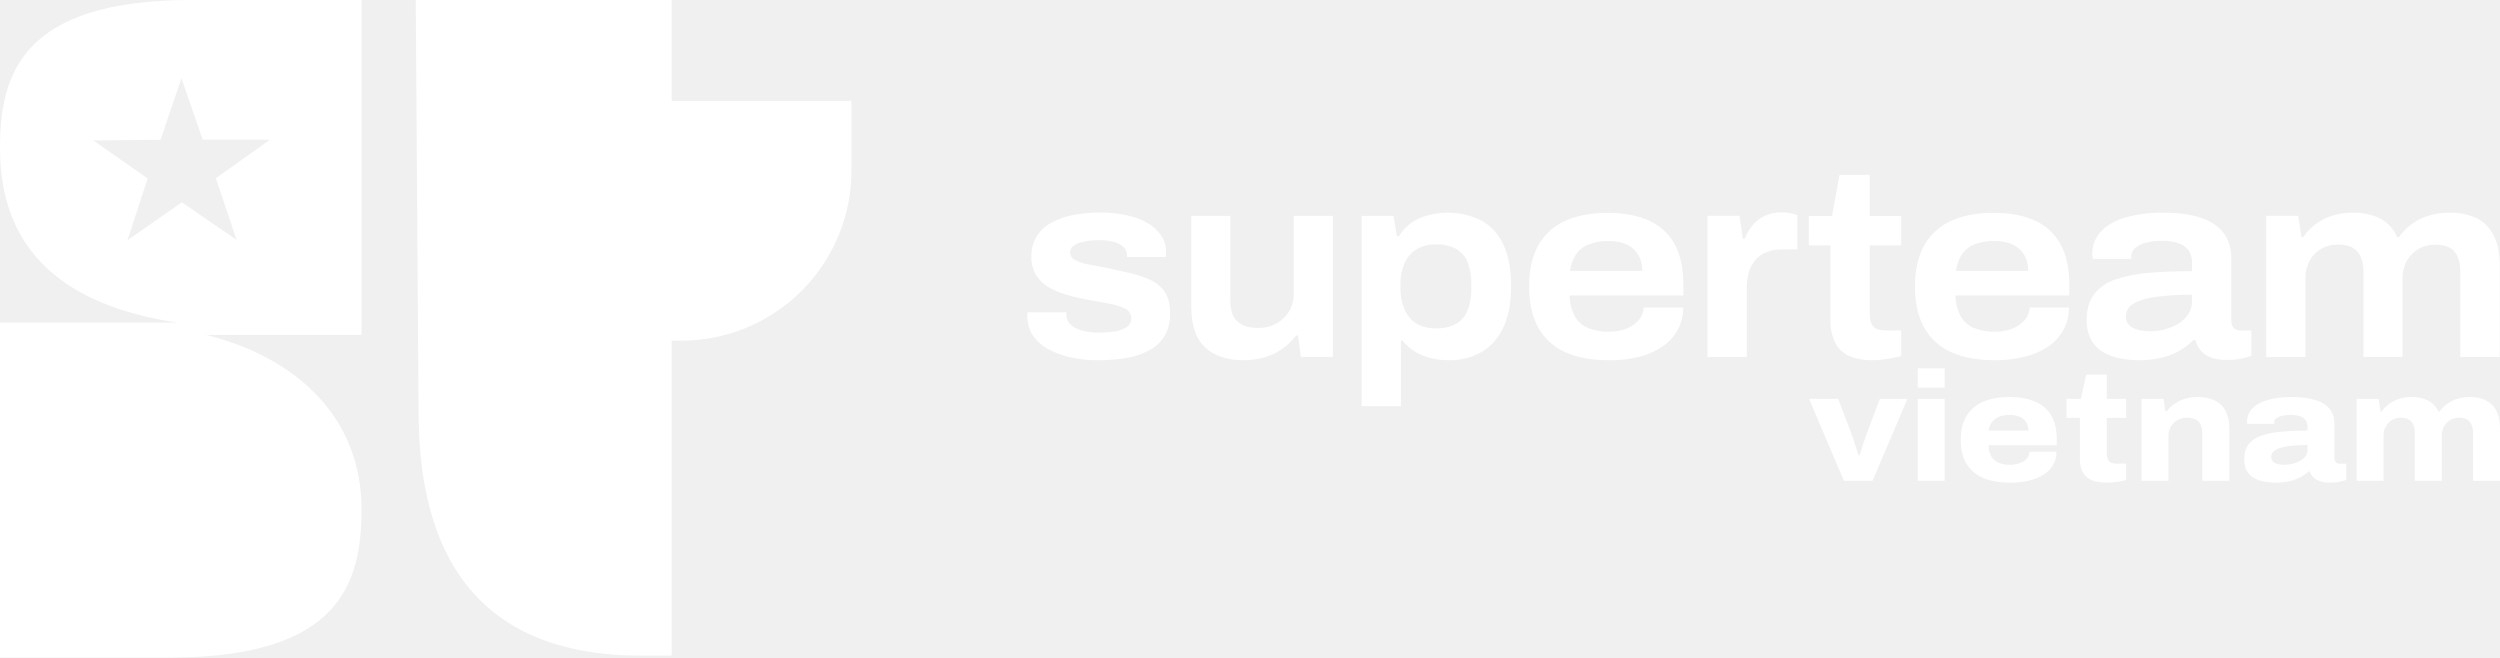
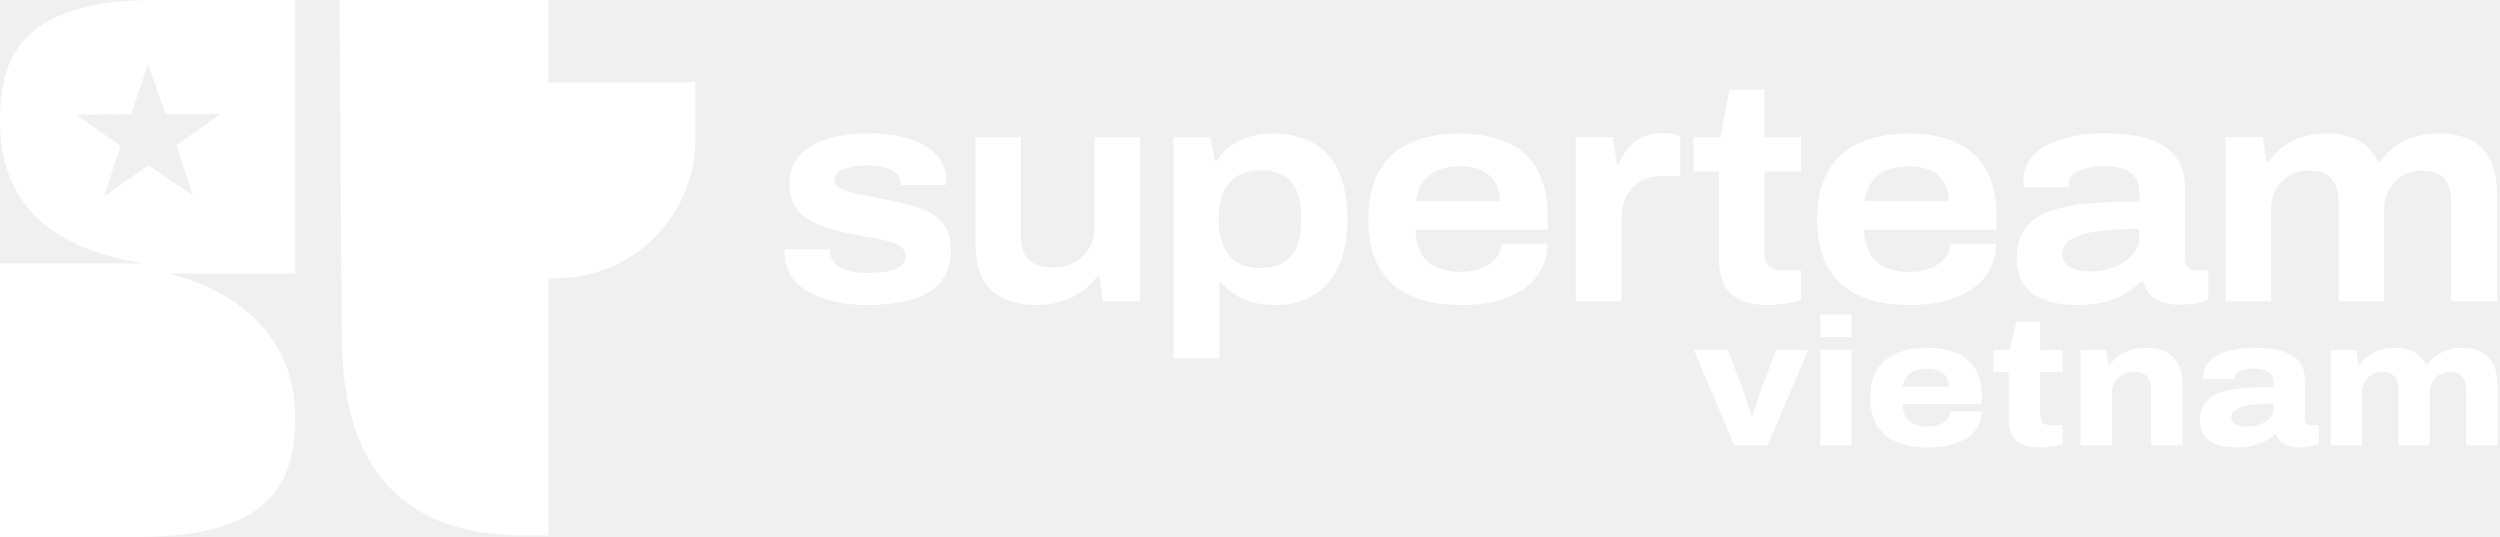
- <svg xmlns="http://www.w3.org/2000/svg" width="365" height="96" viewBox="0 0 365 96" fill="none">
+ <svg xmlns="http://www.w3.org/2000/svg" width="447" height="96" viewBox="0 0 447 96" fill="none">
  <path fill-rule="evenodd" clip-rule="evenodd" d="M124.318 14.725H98.063V49.734H99.451C102.718 49.738 105.952 49.098 108.971 47.85C111.989 46.601 114.732 44.77 117.042 42.46C119.351 40.15 121.183 37.407 122.431 34.389C123.68 31.37 124.321 28.134 124.318 24.867V14.725ZM98.061 0H60.699L61.11 60.018C61.11 76.828 66.53 95.721 93.615 95.721H98.061V14.725V0ZM25.834 47.097C12.222 45.012 0 38.761 0 21.672C0 11.115 2.918 0 27.919 0H52.781V48.903H30.14C43.892 52.377 52.781 61.407 52.781 74.328C52.781 84.885 49.863 96 24.862 96H0V47.097H25.834ZM34.535 35.014L34.55 35.025L34.541 35.033L34.535 35.014ZM26.554 29.54L34.535 35.014L31.516 26.021L39.414 20.397L29.588 20.389L26.491 11.418L23.439 20.414L13.614 20.496L21.556 26.062L18.611 35.074L26.554 29.54Z" fill="white" />
-   <path d="M160.373 52.593C158.989 52.604 157.609 52.46 156.258 52.164C155.106 51.916 153.997 51.501 152.965 50.93C152.084 50.451 151.331 49.766 150.77 48.933C150.244 48.113 149.973 47.154 149.991 46.179V45.865C149.99 45.772 150.003 45.679 150.03 45.59H155.692V45.942C155.696 46.232 155.76 46.518 155.881 46.782C156.002 47.045 156.177 47.28 156.395 47.471C156.901 47.894 157.505 48.184 158.151 48.313C158.906 48.486 159.678 48.571 160.452 48.567C161.187 48.568 161.92 48.515 162.647 48.41C163.284 48.334 163.896 48.119 164.442 47.782C164.662 47.656 164.844 47.474 164.971 47.253C165.098 47.033 165.164 46.783 165.163 46.529C165.175 46.23 165.101 45.934 164.948 45.676C164.796 45.419 164.572 45.212 164.304 45.08C163.561 44.711 162.765 44.46 161.945 44.337C160.944 44.153 159.82 43.944 158.57 43.709C157.565 43.532 156.57 43.294 155.594 42.995C154.699 42.737 153.841 42.367 153.039 41.894C152.308 41.46 151.693 40.855 151.245 40.131C150.778 39.317 150.548 38.387 150.581 37.449C150.553 36.432 150.81 35.428 151.322 34.551C151.843 33.716 152.569 33.029 153.429 32.554C154.433 32 155.52 31.61 156.647 31.401C157.965 31.145 159.305 31.02 160.647 31.029C161.905 31.022 163.16 31.146 164.392 31.401C165.456 31.611 166.482 31.983 167.435 32.502C168.242 32.94 168.94 33.556 169.476 34.303C169.982 35.029 170.248 35.896 170.236 36.782V37.212C170.239 37.318 170.226 37.423 170.198 37.526H164.538V37.25C164.545 37.021 164.501 36.794 164.41 36.584C164.319 36.374 164.183 36.187 164.011 36.036C163.594 35.689 163.104 35.441 162.579 35.311C161.897 35.133 161.195 35.047 160.491 35.058C160.101 35.058 159.668 35.086 159.166 35.135C158.684 35.185 158.207 35.277 157.742 35.41C157.341 35.513 156.967 35.701 156.644 35.961C156.512 36.07 156.407 36.208 156.336 36.364C156.265 36.52 156.231 36.69 156.236 36.862C156.242 37.097 156.316 37.325 156.447 37.52C156.578 37.716 156.762 37.869 156.976 37.964C157.597 38.283 158.263 38.503 158.952 38.616L161.624 39.126C162.721 39.359 163.814 39.6 164.902 39.85C165.94 40.077 166.952 40.412 167.92 40.85C168.791 41.235 169.534 41.859 170.066 42.651C170.587 43.429 170.842 44.471 170.831 45.777C170.866 46.89 170.604 47.992 170.071 48.969C169.552 49.856 168.804 50.587 167.907 51.084C166.873 51.653 165.752 52.044 164.59 52.241C163.197 52.484 161.786 52.602 160.373 52.593V52.593Z" fill="white" />
-   <path d="M181.613 52.593C179.17 52.593 177.278 51.966 175.937 50.712C174.596 49.458 173.927 47.487 173.929 44.799V31.521H179.627V43.849C179.61 44.493 179.702 45.136 179.901 45.749C180.062 46.226 180.346 46.652 180.724 46.983C181.105 47.305 181.55 47.539 182.03 47.669C182.597 47.819 183.181 47.892 183.767 47.883C184.658 47.895 185.537 47.679 186.321 47.256C187.079 46.846 187.717 46.245 188.173 45.512C188.645 44.756 188.889 43.879 188.876 42.987V31.521H194.61V52.111H189.924L189.504 48.988H189.23C188.637 49.767 187.926 50.447 187.122 51.004C186.33 51.545 185.452 51.949 184.527 52.199C183.578 52.462 182.598 52.594 181.613 52.593V52.593Z" fill="white" />
-   <path d="M198.807 59.291V31.521H203.449L203.957 34.499H204.231C204.956 33.317 206.025 32.387 207.293 31.835C208.731 31.265 210.272 31.001 211.817 31.062C213.362 31.122 214.878 31.506 216.267 32.188C217.692 32.982 218.821 34.219 219.485 35.713C220.239 37.305 220.616 39.341 220.616 41.822C220.616 44.251 220.232 46.261 219.463 47.853C218.791 49.339 217.681 50.583 216.284 51.417C214.829 52.226 213.186 52.632 211.524 52.593C210.636 52.596 209.752 52.49 208.89 52.279C208.072 52.081 207.289 51.758 206.569 51.321C205.881 50.904 205.273 50.367 204.774 49.734H204.541V59.291H198.807ZM209.694 47.933C210.695 47.973 211.69 47.75 212.58 47.286C213.345 46.844 213.937 46.153 214.259 45.328C214.646 44.336 214.832 43.277 214.808 42.213V41.431C214.836 40.347 214.65 39.269 214.259 38.258C213.93 37.445 213.339 36.766 212.58 36.33C211.676 35.865 210.668 35.642 209.653 35.683C208.663 35.649 207.683 35.894 206.824 36.388C206.049 36.867 205.437 37.569 205.068 38.404C204.644 39.386 204.438 40.449 204.464 41.519V42.07C204.456 42.899 204.575 43.725 204.816 44.518C205.019 45.206 205.357 45.845 205.812 46.399C206.242 46.91 206.791 47.306 207.411 47.553C208.14 47.827 208.915 47.956 209.694 47.933V47.933Z" fill="white" />
-   <path d="M234.893 52.593C232.422 52.593 230.319 52.209 228.583 51.439C226.912 50.724 225.521 49.479 224.622 47.895C223.707 46.303 223.25 44.283 223.25 41.836C223.25 39.388 223.707 37.368 224.622 35.777C225.513 34.201 226.889 32.958 228.542 32.232C230.247 31.461 232.308 31.075 234.726 31.075C237.093 31.075 239.105 31.453 240.762 32.21C242.358 32.917 243.675 34.135 244.507 35.675C245.352 37.228 245.774 39.18 245.774 41.53V43.136H229.157C229.168 44.179 229.422 45.205 229.897 46.132C230.323 46.914 231 47.528 231.818 47.875C232.817 48.27 233.886 48.458 234.959 48.426C235.564 48.429 236.166 48.357 236.754 48.211C237.306 48.075 237.834 47.85 238.315 47.545C238.774 47.254 239.172 46.875 239.486 46.429C239.8 45.98 239.976 45.449 239.994 44.901H245.747C245.764 46.035 245.488 47.155 244.946 48.151C244.412 49.121 243.661 49.953 242.751 50.58C241.716 51.278 240.567 51.788 239.357 52.089C237.897 52.451 236.397 52.62 234.893 52.593ZM229.236 39.55H239.771C239.787 38.888 239.66 38.23 239.401 37.622C239.167 37.089 238.813 36.617 238.367 36.245C237.908 35.87 237.376 35.596 236.806 35.441C236.157 35.264 235.488 35.179 234.817 35.187C233.838 35.162 232.864 35.328 231.95 35.677C231.2 35.97 230.555 36.481 230.098 37.145C229.626 37.868 229.331 38.691 229.236 39.55V39.55Z" fill="white" />
-   <path d="M249.294 52.111V31.511H253.977L254.447 34.879H254.721C254.985 34.167 255.367 33.505 255.851 32.921C256.343 32.321 256.963 31.839 257.665 31.511C258.43 31.161 259.263 30.987 260.104 31.001C260.536 30.997 260.967 31.037 261.391 31.119C261.735 31.185 262.075 31.277 262.406 31.395V36.413H260.142C259.362 36.394 258.585 36.534 257.86 36.823C257.242 37.084 256.694 37.486 256.26 37.999C255.826 38.52 255.507 39.127 255.325 39.781C255.12 40.534 255.021 41.312 255.031 42.092V52.12H249.294V52.111Z" fill="white" />
-   <path d="M273.41 52.593C271.981 52.593 270.811 52.371 269.898 51.927C269.022 51.519 268.313 50.82 267.89 49.949C267.429 48.923 267.209 47.805 267.245 46.68V35.832H264.084V31.524H267.478L268.576 25.531H272.984V31.524H277.572V35.832H272.979V45.859C272.979 46.642 273.142 47.236 273.467 47.641C273.793 48.047 274.41 48.25 275.319 48.25H277.572V51.971C277.161 52.092 276.745 52.19 276.323 52.266C275.83 52.356 275.322 52.436 274.801 52.5C274.339 52.557 273.875 52.588 273.41 52.593Z" fill="white" />
-   <path d="M291.232 52.593C288.761 52.593 286.658 52.209 284.922 51.439C283.252 50.723 281.862 49.478 280.963 47.895C280.049 46.303 279.591 44.283 279.591 41.836C279.591 39.388 280.049 37.368 280.963 35.777C281.855 34.201 283.23 32.958 284.884 32.232C286.586 31.461 288.648 31.075 291.068 31.075C293.434 31.075 295.446 31.453 297.103 32.21C298.699 32.917 300.017 34.135 300.848 35.675C301.693 37.228 302.116 39.18 302.116 41.53V43.136H285.495C285.507 44.179 285.761 45.205 286.236 46.132C286.662 46.914 287.339 47.528 288.157 47.875C289.156 48.27 290.225 48.458 291.298 48.426C291.903 48.429 292.505 48.357 293.092 48.211C293.645 48.075 294.172 47.85 294.653 47.545C295.113 47.254 295.511 46.875 295.825 46.429C296.139 45.98 296.315 45.449 296.332 44.901H302.067C302.084 46.035 301.808 47.155 301.265 48.151C300.732 49.121 299.981 49.953 299.071 50.58C298.035 51.269 296.887 51.771 295.68 52.064C294.226 52.433 292.731 52.611 291.232 52.593ZM285.575 39.55H296.11C296.126 38.888 295.999 38.23 295.74 37.622C295.506 37.089 295.152 36.617 294.706 36.245C294.247 35.87 293.715 35.596 293.144 35.441C292.496 35.264 291.827 35.179 291.155 35.187C290.177 35.162 289.203 35.328 288.288 35.677C287.539 35.97 286.894 36.481 286.436 37.145C285.965 37.868 285.67 38.691 285.575 39.55V39.55Z" fill="white" />
-   <path d="M312.226 52.593C311.309 52.593 310.395 52.501 309.496 52.318C308.639 52.156 307.815 51.851 307.057 51.417C306.331 50.989 305.731 50.374 305.32 49.635C304.845 48.725 304.616 47.705 304.657 46.677C304.657 45.139 305.022 43.892 305.754 42.937C306.572 41.921 307.672 41.171 308.915 40.783C310.5 40.258 312.146 39.936 313.812 39.825C315.696 39.669 317.77 39.591 320.034 39.591V38.376C320.058 37.764 319.902 37.158 319.587 36.633C319.239 36.139 318.749 35.763 318.182 35.556C317.363 35.265 316.496 35.132 315.628 35.165C314.818 35.149 314.01 35.249 313.227 35.46C312.671 35.601 312.152 35.861 311.705 36.223C311.541 36.356 311.409 36.524 311.318 36.714C311.227 36.905 311.179 37.113 311.178 37.324V37.79H305.556C305.529 37.633 305.51 37.514 305.499 37.399C305.484 37.269 305.478 37.138 305.48 37.008C305.467 35.84 305.9 34.711 306.69 33.854C307.496 32.955 308.673 32.262 310.22 31.777C312.027 31.26 313.901 31.016 315.779 31.053C317.939 31.053 319.753 31.288 321.222 31.758C322.691 32.228 323.816 32.963 324.597 33.962C325.376 34.953 325.766 36.219 325.768 37.76V46.796C325.755 46.991 325.781 47.187 325.844 47.372C325.908 47.557 326.008 47.727 326.139 47.873C326.258 47.994 326.401 48.09 326.558 48.154C326.716 48.218 326.885 48.249 327.055 48.244H328.701V51.927C328.258 52.107 327.798 52.244 327.329 52.337C326.608 52.491 325.872 52.563 325.134 52.552C324.325 52.577 323.519 52.451 322.756 52.18C322.189 51.973 321.685 51.622 321.293 51.161C320.937 50.718 320.678 50.205 320.534 49.654H320.221C319.629 50.265 318.953 50.786 318.212 51.202C317.371 51.679 316.464 52.029 315.521 52.241C314.44 52.483 313.334 52.602 312.226 52.593V52.593ZM313.943 48.363C314.685 48.363 315.423 48.264 316.138 48.068C316.814 47.886 317.461 47.607 318.059 47.242C318.615 46.903 319.094 46.45 319.464 45.912C319.821 45.401 320.013 44.792 320.012 44.168V43.034C318.278 43.017 316.545 43.115 314.824 43.328C313.394 43.525 312.296 43.852 311.532 44.309C311.183 44.487 310.89 44.759 310.687 45.094C310.483 45.43 310.377 45.816 310.38 46.209C310.369 46.439 310.405 46.669 310.485 46.884C310.566 47.1 310.69 47.296 310.849 47.462C311.209 47.802 311.653 48.039 312.135 48.148C312.727 48.296 313.334 48.368 313.943 48.363V48.363Z" fill="white" />
-   <path d="M330.863 52.111V31.51H335.546L336.01 34.614H336.284C336.81 33.825 337.478 33.141 338.254 32.598C339.006 32.072 339.841 31.674 340.723 31.422C341.616 31.173 342.54 31.047 343.467 31.05C344.854 31.007 346.232 31.296 347.486 31.893C348.606 32.484 349.488 33.446 349.983 34.614H350.257C351.346 33.042 352.956 31.911 354.8 31.422C355.723 31.174 356.674 31.049 357.629 31.05C358.978 31.013 360.318 31.28 361.55 31.833C362.64 32.367 363.524 33.248 364.065 34.339C364.663 35.486 364.963 36.949 364.963 38.726V52.111H359.201V39.718C359.214 39.081 359.129 38.447 358.949 37.837C358.81 37.367 358.563 36.938 358.227 36.584C357.896 36.259 357.485 36.029 357.036 35.917C356.533 35.785 356.015 35.719 355.494 35.721C354.669 35.714 353.856 35.923 353.135 36.327C352.417 36.734 351.823 37.33 351.418 38.051C350.982 38.821 350.759 39.693 350.773 40.577V52.111H345.063V39.701C345.078 39.063 344.985 38.427 344.789 37.82C344.637 37.349 344.377 36.919 344.029 36.567C343.699 36.252 343.297 36.023 342.858 35.901C342.342 35.763 341.811 35.697 341.277 35.705C340.452 35.697 339.638 35.906 338.918 36.311C338.202 36.715 337.614 37.312 337.22 38.035C336.795 38.808 336.58 39.678 336.594 40.56V52.128H330.86L330.863 52.111Z" fill="white" />
-   <path d="M269.21 70.196L264.122 58.235H268.373L270.272 63.205C270.363 63.432 270.468 63.743 270.589 64.136C270.709 64.529 270.838 64.93 270.973 65.339C271.124 65.748 271.245 66.118 271.335 66.451H271.516C271.621 66.118 271.734 65.755 271.855 65.362C271.991 64.953 272.119 64.552 272.239 64.159C272.375 63.765 272.488 63.447 272.579 63.205L274.455 58.235H278.48L273.393 70.196H269.21Z" fill="white" />
-   <path d="M279.987 56.601V53.763H283.921V56.601H279.987ZM279.987 70.196V58.235H283.921V70.196H279.987Z" fill="white" />
-   <path d="M293.479 70.469C291.987 70.469 290.698 70.249 289.613 69.81C288.543 69.356 287.714 68.668 287.126 67.745C286.553 66.822 286.267 65.641 286.267 64.204C286.267 62.797 286.553 61.632 287.126 60.709C287.699 59.786 288.513 59.097 289.568 58.643C290.623 58.189 291.874 57.962 293.321 57.962C294.798 57.962 296.057 58.182 297.097 58.621C298.137 59.059 298.928 59.733 299.471 60.641C300.014 61.548 300.285 62.706 300.285 64.113V64.999H290.314C290.344 65.634 290.472 66.164 290.698 66.587C290.94 67.011 291.294 67.329 291.761 67.54C292.228 67.752 292.809 67.858 293.502 67.858C293.894 67.858 294.256 67.813 294.587 67.722C294.919 67.631 295.213 67.503 295.469 67.336C295.725 67.17 295.921 66.973 296.057 66.746C296.208 66.519 296.291 66.254 296.306 65.952H300.24C300.24 66.663 300.082 67.298 299.765 67.858C299.449 68.418 298.989 68.895 298.386 69.288C297.798 69.666 297.09 69.962 296.261 70.173C295.431 70.37 294.504 70.469 293.479 70.469ZM290.337 62.865H296.147C296.147 62.487 296.08 62.161 295.944 61.889C295.823 61.602 295.643 61.359 295.401 61.163C295.16 60.966 294.874 60.822 294.542 60.731C294.211 60.626 293.849 60.572 293.457 60.572C292.824 60.572 292.289 60.663 291.852 60.845C291.414 61.026 291.068 61.291 290.811 61.639C290.57 61.972 290.412 62.381 290.337 62.865Z" fill="white" />
-   <path d="M307.706 70.469C306.816 70.469 306.07 70.355 305.467 70.128C304.864 69.886 304.412 69.515 304.111 69.016C303.809 68.501 303.658 67.828 303.658 66.996V61.004H301.714V58.235H303.794L304.585 54.694H307.593V58.235H310.419V61.004H307.593V66.156C307.593 66.655 307.691 67.041 307.886 67.314C308.098 67.571 308.497 67.699 309.085 67.699H310.419V70.06C310.223 70.136 309.959 70.204 309.627 70.264C309.296 70.325 308.957 70.37 308.61 70.4C308.263 70.446 307.962 70.469 307.706 70.469Z" fill="white" />
-   <path d="M312.665 70.196V58.235H315.876L316.147 60.073H316.328C316.69 59.589 317.104 59.196 317.572 58.893C318.054 58.575 318.574 58.341 319.132 58.189C319.69 58.038 320.262 57.962 320.85 57.962C321.86 57.962 322.704 58.136 323.383 58.484C324.076 58.817 324.596 59.332 324.943 60.028C325.304 60.709 325.485 61.579 325.485 62.638V70.196H321.528V63.183C321.528 62.819 321.476 62.502 321.37 62.229C321.28 61.942 321.144 61.707 320.963 61.526C320.782 61.344 320.549 61.208 320.262 61.117C319.991 61.026 319.682 60.981 319.335 60.981C318.823 60.981 318.356 61.095 317.933 61.322C317.526 61.548 317.202 61.859 316.961 62.252C316.72 62.63 316.599 63.069 316.599 63.569V70.196H312.665Z" fill="white" />
-   <path d="M332.277 70.469C331.674 70.469 331.094 70.415 330.536 70.31C329.978 70.204 329.481 70.022 329.044 69.765C328.607 69.508 328.267 69.16 328.026 68.721C327.785 68.267 327.664 67.699 327.664 67.019C327.664 66.111 327.883 65.384 328.32 64.84C328.757 64.28 329.383 63.864 330.197 63.591C331.026 63.304 331.998 63.115 333.113 63.024C334.244 62.918 335.503 62.865 336.889 62.865V62.32C336.889 61.912 336.799 61.586 336.618 61.344C336.437 61.087 336.166 60.898 335.804 60.777C335.442 60.641 334.99 60.572 334.447 60.572C334.01 60.572 333.603 60.618 333.227 60.709C332.865 60.784 332.571 60.905 332.345 61.072C332.134 61.238 332.028 61.45 332.028 61.707V61.889H328.094C328.079 61.828 328.071 61.776 328.071 61.73C328.071 61.67 328.071 61.602 328.071 61.526C328.071 60.815 328.32 60.194 328.818 59.665C329.315 59.12 330.046 58.704 331.011 58.416C331.991 58.114 333.174 57.962 334.561 57.962C335.857 57.962 336.972 58.099 337.907 58.371C338.841 58.628 339.557 59.044 340.055 59.619C340.567 60.194 340.824 60.951 340.824 61.889V66.837C340.824 67.094 340.884 67.306 341.004 67.472C341.14 67.624 341.328 67.699 341.57 67.699H342.564V70.06C342.369 70.136 342.067 70.219 341.66 70.31C341.253 70.415 340.793 70.469 340.281 70.469C339.648 70.469 339.12 70.393 338.698 70.242C338.291 70.105 337.967 69.916 337.726 69.674C337.5 69.432 337.334 69.152 337.229 68.834H337.07C336.708 69.152 336.294 69.439 335.827 69.697C335.359 69.939 334.832 70.128 334.244 70.264C333.656 70.4 333 70.469 332.277 70.469ZM333.566 67.858C333.912 67.858 334.274 67.813 334.651 67.722C335.043 67.631 335.405 67.495 335.736 67.314C336.083 67.132 336.362 66.913 336.573 66.655C336.784 66.383 336.889 66.073 336.889 65.725V64.976C335.714 64.976 334.734 65.036 333.95 65.157C333.166 65.278 332.578 65.468 332.186 65.725C331.795 65.967 331.599 66.292 331.599 66.701C331.599 66.988 331.689 67.223 331.87 67.404C332.051 67.571 332.292 67.692 332.593 67.767C332.895 67.828 333.219 67.858 333.566 67.858Z" fill="white" />
-   <path d="M344.063 70.196V58.235H347.274L347.545 60.073H347.726C348.073 59.589 348.472 59.196 348.924 58.893C349.377 58.575 349.874 58.341 350.417 58.189C350.959 58.038 351.51 57.962 352.067 57.962C353.047 57.962 353.861 58.136 354.509 58.484C355.172 58.832 355.67 59.362 356.001 60.073H356.182C356.529 59.589 356.928 59.196 357.381 58.893C357.848 58.575 358.353 58.341 358.895 58.189C359.438 58.038 359.996 57.962 360.569 57.962C361.533 57.962 362.34 58.136 362.988 58.484C363.651 58.817 364.149 59.324 364.48 60.005C364.827 60.686 365 61.548 365 62.593V70.196H361.066V63.183C361.066 62.804 361.021 62.479 360.93 62.207C360.84 61.934 360.704 61.707 360.523 61.526C360.358 61.344 360.147 61.208 359.89 61.117C359.649 61.026 359.37 60.981 359.054 60.981C358.571 60.981 358.134 61.095 357.742 61.322C357.366 61.548 357.064 61.859 356.838 62.252C356.612 62.63 356.499 63.069 356.499 63.569V70.196H352.565V63.183C352.565 62.804 352.519 62.479 352.429 62.207C352.339 61.934 352.203 61.707 352.022 61.526C351.856 61.344 351.645 61.208 351.389 61.117C351.148 61.026 350.869 60.981 350.552 60.981C350.07 60.981 349.633 61.095 349.241 61.322C348.864 61.548 348.563 61.859 348.337 62.252C348.11 62.63 347.997 63.069 347.997 63.569V70.196H344.063Z" fill="white" />
+   <path d="M155.105 54.542C153.134 54.557 151.168 54.352 149.243 53.93C147.603 53.578 146.023 52.986 144.555 52.173C143.3 51.491 142.227 50.516 141.429 49.329C140.679 48.161 140.292 46.796 140.319 45.407V44.96C140.317 44.827 140.336 44.694 140.374 44.567H148.438V45.069C148.444 45.482 148.535 45.89 148.708 46.265C148.88 46.64 149.129 46.974 149.439 47.246C150.16 47.849 151.019 48.261 151.94 48.447C153.015 48.693 154.115 48.814 155.218 48.807C156.264 48.809 157.309 48.734 158.344 48.584C159.25 48.475 160.122 48.17 160.899 47.69C161.213 47.51 161.473 47.25 161.654 46.937C161.834 46.623 161.929 46.267 161.927 45.905C161.944 45.479 161.838 45.057 161.621 44.691C161.404 44.324 161.085 44.029 160.704 43.842C159.645 43.316 158.511 42.959 157.343 42.783C155.919 42.521 154.317 42.223 152.537 41.888C151.105 41.636 149.689 41.297 148.298 40.872C147.024 40.505 145.802 39.978 144.66 39.303C143.619 38.686 142.742 37.825 142.105 36.793C141.439 35.633 141.112 34.31 141.159 32.973C141.119 31.525 141.485 30.096 142.214 28.846C142.957 27.657 143.99 26.678 145.215 26.002C146.645 25.212 148.193 24.657 149.798 24.359C151.675 23.995 153.584 23.817 155.495 23.829C157.287 23.819 159.074 23.997 160.829 24.359C162.344 24.659 163.805 25.188 165.162 25.928C166.312 26.552 167.306 27.429 168.069 28.493C168.791 29.526 169.169 30.762 169.152 32.023V32.635C169.156 32.786 169.137 32.937 169.097 33.082H161.036V32.69C161.046 32.364 160.984 32.04 160.854 31.741C160.724 31.442 160.53 31.175 160.286 30.96C159.692 30.467 158.995 30.114 158.246 29.929C157.276 29.674 156.275 29.553 155.273 29.568C154.718 29.568 154.1 29.607 153.385 29.678C152.699 29.748 152.02 29.88 151.357 30.07C150.786 30.216 150.253 30.484 149.794 30.855C149.606 31.01 149.456 31.206 149.355 31.428C149.255 31.65 149.206 31.893 149.212 32.137C149.222 32.472 149.326 32.797 149.513 33.075C149.7 33.353 149.961 33.572 150.267 33.706C151.151 34.161 152.1 34.475 153.08 34.636L156.886 35.361C158.449 35.693 160.006 36.037 161.556 36.393C163.034 36.717 164.474 37.194 165.854 37.817C167.093 38.365 168.153 39.255 168.909 40.382C169.652 41.491 170.015 42.975 170 44.834C170.049 46.419 169.676 47.989 168.917 49.38C168.178 50.644 167.113 51.684 165.834 52.393C164.362 53.203 162.766 53.76 161.11 54.04C159.127 54.386 157.117 54.554 155.105 54.542V54.542Z" fill="white" />
+   <path d="M185.356 54.542C181.875 54.542 179.181 53.649 177.271 51.863C175.362 50.077 174.408 47.269 174.411 43.441V24.531H182.527V42.088C182.502 43.006 182.634 43.921 182.917 44.794C183.146 45.474 183.551 46.08 184.09 46.552C184.631 47.01 185.266 47.343 185.95 47.528C186.756 47.743 187.588 47.846 188.423 47.834C189.691 47.85 190.943 47.543 192.061 46.94C193.14 46.356 194.049 45.5 194.698 44.457C195.371 43.38 195.718 42.131 195.699 40.86V24.531H203.865V53.855H197.191L196.593 49.407H196.203C195.358 50.516 194.346 51.485 193.202 52.278C192.073 53.048 190.823 53.624 189.505 53.981C188.154 54.355 186.758 54.543 185.356 54.542V54.542Z" fill="white" />
+   <path d="M209.843 64.081V24.531H216.455L217.178 28.771H217.568C218.6 27.088 220.123 25.764 221.929 24.978C223.977 24.165 226.172 23.79 228.372 23.876C230.573 23.963 232.732 24.509 234.71 25.48C236.739 26.611 238.348 28.373 239.294 30.501C240.367 32.768 240.903 35.668 240.903 39.201C240.903 42.661 240.356 45.524 239.262 47.791C238.305 49.908 236.724 51.679 234.734 52.867C232.662 54.019 230.322 54.597 227.954 54.542C226.69 54.546 225.431 54.396 224.203 54.095C223.038 53.812 221.923 53.352 220.897 52.73C219.918 52.136 219.052 51.371 218.342 50.47H218.01V64.081H209.843ZM225.348 47.905C226.775 47.962 228.192 47.644 229.459 46.983C230.548 46.354 231.392 45.37 231.85 44.194C232.401 42.782 232.666 41.274 232.631 39.758V38.644C232.672 37.101 232.406 35.565 231.85 34.125C231.382 32.967 230.539 32 229.459 31.38C228.171 30.717 226.735 30.399 225.289 30.458C223.88 30.41 222.485 30.758 221.261 31.462C220.158 32.144 219.286 33.145 218.76 34.333C218.156 35.732 217.863 37.246 217.9 38.77V39.554C217.889 40.735 218.058 41.911 218.401 43.041C218.69 44.02 219.172 44.931 219.819 45.72C220.432 46.448 221.214 47.013 222.097 47.364C223.136 47.754 224.24 47.938 225.348 47.905V47.905Z" fill="white" />
+   <path d="M261.238 54.542C257.719 54.542 254.723 53.994 252.251 52.898C249.871 51.879 247.89 50.106 246.608 47.85C245.306 45.583 244.655 42.706 244.655 39.221C244.655 35.735 245.306 32.859 246.608 30.591C247.878 28.348 249.837 26.577 252.192 25.543C254.62 24.445 257.556 23.896 260.999 23.896C264.37 23.896 267.236 24.434 269.596 25.512C271.869 26.518 273.745 28.254 274.929 30.446C276.133 32.659 276.735 35.438 276.735 38.785V41.072H253.067C253.084 42.558 253.445 44.019 254.122 45.34C254.729 46.453 255.693 47.329 256.858 47.823C258.281 48.385 259.803 48.652 261.332 48.607C262.193 48.611 263.051 48.508 263.887 48.301C264.674 48.108 265.425 47.787 266.11 47.352C266.765 46.937 267.331 46.397 267.779 45.763C268.226 45.124 268.477 44.367 268.502 43.587H276.696C276.72 45.202 276.327 46.797 275.555 48.215C274.795 49.597 273.725 50.781 272.429 51.675C270.955 52.668 269.319 53.396 267.595 53.824C265.516 54.339 263.379 54.58 261.238 54.542ZM253.181 35.965H268.185C268.207 35.023 268.027 34.086 267.658 33.219C267.325 32.46 266.82 31.789 266.185 31.258C265.531 30.725 264.774 30.335 263.961 30.113C263.038 29.862 262.085 29.74 261.128 29.752C259.735 29.716 258.348 29.953 257.045 30.45C255.978 30.867 255.059 31.595 254.408 32.541C253.736 33.569 253.316 34.743 253.181 35.965V35.965Z" fill="white" />
+   <path d="M281.748 53.855V24.515H288.418L289.086 29.313H289.476C289.853 28.299 290.397 27.356 291.086 26.524C291.787 25.669 292.67 24.983 293.669 24.515C294.759 24.017 295.945 23.769 297.143 23.79C297.758 23.784 298.372 23.841 298.975 23.959C299.466 24.052 299.95 24.183 300.421 24.351V31.497H297.197C296.086 31.471 294.98 31.669 293.946 32.082C293.067 32.453 292.286 33.027 291.668 33.757C291.05 34.498 290.596 35.363 290.336 36.295C290.044 37.367 289.904 38.474 289.918 39.586V53.867H281.748V53.855Z" fill="white" />
+   <path d="M316.093 54.542C314.059 54.542 312.392 54.225 311.092 53.593C309.845 53.011 308.835 52.017 308.231 50.776C307.576 49.315 307.262 47.722 307.313 46.12V30.67H302.812V24.535H307.645L309.208 16H315.488V24.535H322.021V30.67H315.48V44.952C315.48 46.066 315.712 46.911 316.175 47.489C316.639 48.067 317.518 48.356 318.813 48.356H322.021V53.655C321.436 53.828 320.843 53.968 320.243 54.075C319.54 54.205 318.817 54.318 318.074 54.408C317.417 54.49 316.756 54.535 316.093 54.542Z" fill="white" />
+   <path d="M341.476 54.542C337.957 54.542 334.961 53.994 332.489 52.898C330.111 51.879 328.131 50.106 326.851 47.85C325.548 45.583 324.897 42.706 324.897 39.221C324.897 35.735 325.548 32.859 326.851 30.591C328.121 28.348 330.08 26.577 332.435 25.543C334.86 24.445 337.796 23.896 341.242 23.896C344.613 23.896 347.478 24.434 349.838 25.512C352.111 26.518 353.987 28.254 355.172 30.446C356.375 32.659 356.977 35.438 356.977 38.785V41.072H333.306C333.323 42.558 333.684 44.019 334.361 45.34C334.968 46.453 335.931 47.329 337.096 47.823C338.519 48.385 340.041 48.652 341.57 48.607C342.431 48.611 343.289 48.508 344.126 48.301C344.913 48.108 345.664 47.787 346.349 47.352C347.003 46.937 347.57 46.397 348.017 45.763C348.464 45.124 348.716 44.367 348.74 43.587H356.907C356.931 45.202 356.538 46.797 355.766 48.215C355.006 49.597 353.936 50.781 352.64 51.675C351.164 52.655 349.53 53.371 347.81 53.789C345.74 54.313 343.611 54.566 341.476 54.542ZM333.419 35.965H348.424C348.446 35.023 348.266 34.086 347.896 33.219C347.563 32.46 347.059 31.789 346.423 31.258C345.77 30.725 345.012 30.335 344.2 30.113C343.277 29.862 342.323 29.74 341.367 29.752C339.974 29.716 338.587 29.953 337.284 30.45C336.216 30.867 335.297 31.595 334.646 32.541C333.975 33.569 333.554 34.743 333.419 35.965V35.965Z" fill="white" />
+   <path d="M371.376 54.542C370.07 54.541 368.768 54.41 367.488 54.149C366.267 53.919 365.093 53.485 364.014 52.867C362.98 52.257 362.126 51.381 361.541 50.329C360.864 49.032 360.538 47.579 360.595 46.116C360.595 43.925 361.116 42.149 362.158 40.789C363.323 39.342 364.89 38.274 366.66 37.722C368.918 36.974 371.262 36.516 373.635 36.357C376.318 36.135 379.272 36.024 382.497 36.024V34.294C382.53 33.422 382.309 32.559 381.86 31.811C381.364 31.107 380.666 30.572 379.859 30.277C378.692 29.863 377.458 29.674 376.221 29.72C375.068 29.698 373.917 29.839 372.802 30.14C372.01 30.341 371.27 30.712 370.634 31.227C370.401 31.416 370.213 31.655 370.083 31.927C369.953 32.198 369.885 32.495 369.883 32.796V33.459H361.877C361.838 33.235 361.811 33.066 361.795 32.901C361.774 32.717 361.765 32.531 361.768 32.344C361.749 30.681 362.366 29.074 363.491 27.853C364.64 26.572 366.316 25.586 368.52 24.896C371.093 24.158 373.761 23.811 376.436 23.864C379.513 23.864 382.097 24.199 384.188 24.868C386.28 25.538 387.882 26.584 388.995 28.006C390.104 29.418 390.66 31.221 390.663 33.415V46.285C390.644 46.563 390.681 46.842 390.771 47.106C390.862 47.369 391.004 47.612 391.191 47.819C391.36 47.992 391.564 48.128 391.788 48.219C392.013 48.31 392.254 48.354 392.496 48.348H394.84V53.592C394.209 53.849 393.554 54.044 392.886 54.177C391.859 54.396 390.81 54.498 389.76 54.483C388.608 54.519 387.459 54.339 386.373 53.953C385.565 53.659 384.847 53.159 384.29 52.502C383.783 51.871 383.414 51.14 383.208 50.356H382.762C381.92 51.226 380.956 51.968 379.902 52.561C378.703 53.239 377.412 53.737 376.069 54.039C374.529 54.385 372.954 54.553 371.376 54.542V54.542ZM373.822 48.517C374.878 48.517 375.929 48.375 376.948 48.097C377.911 47.837 378.832 47.441 379.683 46.92C380.476 46.438 381.158 45.792 381.684 45.026C382.193 44.299 382.466 43.431 382.465 42.543V40.927C379.996 40.903 377.527 41.043 375.076 41.346C373.039 41.626 371.476 42.092 370.387 42.743C369.891 42.996 369.474 43.384 369.184 43.862C368.894 44.34 368.742 44.89 368.746 45.449C368.731 45.777 368.782 46.104 368.897 46.411C369.012 46.718 369.188 46.998 369.415 47.234C369.927 47.718 370.56 48.056 371.247 48.211C372.089 48.421 372.954 48.524 373.822 48.517V48.517Z" fill="white" />
+   <path d="M397.919 53.855V24.515H404.589L405.249 28.936H405.64C406.389 27.812 407.34 26.838 408.445 26.065C409.517 25.315 410.705 24.749 411.962 24.39C413.234 24.034 414.549 23.856 415.869 23.86C417.845 23.799 419.808 24.21 421.594 25.061C423.189 25.902 424.445 27.271 425.15 28.936H425.54C427.091 26.697 429.385 25.086 432.011 24.39C433.325 24.037 434.679 23.859 436.04 23.86C437.96 23.806 439.869 24.187 441.623 24.974C443.176 25.736 444.436 26.99 445.206 28.544C446.058 30.178 446.484 32.261 446.484 34.792V53.855H438.278V36.204C438.297 35.298 438.175 34.394 437.919 33.525C437.722 32.857 437.37 32.245 436.891 31.741C436.42 31.279 435.835 30.951 435.196 30.791C434.479 30.602 433.741 30.509 433 30.513C431.824 30.502 430.665 30.799 429.639 31.376C428.616 31.955 427.77 32.804 427.193 33.831C426.573 34.926 426.256 36.168 426.275 37.428V53.855H418.144V36.181C418.164 35.272 418.032 34.366 417.753 33.502C417.536 32.83 417.165 32.219 416.67 31.717C416.2 31.268 415.627 30.942 415.002 30.768C414.268 30.572 413.511 30.478 412.751 30.489C411.575 30.478 410.417 30.776 409.391 31.352C408.372 31.928 407.534 32.778 406.972 33.808C406.368 34.908 406.061 36.148 406.081 37.404V53.879H397.915L397.919 53.855Z" fill="white" />
+   <path d="M310.112 79.612L302.866 62.577H308.92L311.625 69.656C311.754 69.979 311.904 70.421 312.076 70.981C312.248 71.541 312.43 72.113 312.623 72.695C312.838 73.276 313.01 73.804 313.139 74.278H313.396C313.546 73.804 313.707 73.287 313.879 72.727C314.072 72.145 314.255 71.574 314.427 71.014C314.62 70.453 314.781 70.001 314.91 69.656L317.582 62.577H323.314L316.069 79.612H310.112Z" fill="white" />
+   <path d="M325.46 60.249V56.209H331.063V60.249H325.46ZM325.46 79.612V62.577H331.063V79.612H325.46Z" fill="white" />
+   <path d="M344.677 80C342.552 80 340.716 79.688 339.17 79.063C337.646 78.416 336.466 77.436 335.628 76.121C334.812 74.806 334.405 73.126 334.405 71.078C334.405 69.074 334.812 67.415 335.628 66.1C336.444 64.785 337.603 63.805 339.106 63.158C340.609 62.512 342.391 62.189 344.451 62.189C346.555 62.189 348.348 62.501 349.829 63.126C351.31 63.751 352.437 64.71 353.21 66.003C353.983 67.296 354.37 68.945 354.37 70.949V72.21H340.169C340.212 73.115 340.394 73.869 340.716 74.472C341.06 75.076 341.564 75.528 342.23 75.83C342.895 76.132 343.722 76.283 344.709 76.283C345.267 76.283 345.782 76.218 346.255 76.089C346.727 75.959 347.146 75.776 347.511 75.539C347.876 75.302 348.155 75.022 348.348 74.699C348.563 74.375 348.681 73.998 348.702 73.567H354.305C354.305 74.58 354.08 75.485 353.629 76.283C353.178 77.08 352.523 77.759 351.665 78.319C350.827 78.858 349.818 79.278 348.638 79.58C347.457 79.86 346.137 80 344.677 80ZM340.201 69.171H348.477C348.477 68.632 348.38 68.169 348.187 67.781C348.015 67.371 347.758 67.027 347.414 66.747C347.071 66.466 346.663 66.262 346.19 66.132C345.718 65.982 345.203 65.906 344.645 65.906C343.743 65.906 342.981 66.035 342.358 66.294C341.736 66.553 341.242 66.93 340.877 67.425C340.534 67.9 340.308 68.481 340.201 69.171Z" fill="white" />
+   <path d="M364.938 80C363.671 80 362.609 79.838 361.75 79.515C360.891 79.17 360.247 78.642 359.818 77.931C359.389 77.198 359.174 76.24 359.174 75.054V66.52H356.405V62.577H359.367L360.494 57.534H364.777V62.577H368.802V66.52H364.777V73.858C364.777 74.569 364.917 75.119 365.196 75.507C365.496 75.873 366.065 76.056 366.902 76.056H368.802V79.418C368.523 79.526 368.147 79.623 367.675 79.709C367.203 79.795 366.72 79.86 366.226 79.903C365.732 79.968 365.303 80 364.938 80Z" fill="white" />
+   <path d="M372.002 79.612V62.577H376.574L376.961 65.195H377.218C377.734 64.505 378.324 63.945 378.989 63.514C379.676 63.062 380.417 62.727 381.211 62.512C382.006 62.297 382.821 62.189 383.659 62.189C385.097 62.189 386.299 62.437 387.265 62.932C388.253 63.406 388.993 64.139 389.487 65.13C390.002 66.1 390.26 67.339 390.26 68.848V79.612H384.625V69.624C384.625 69.106 384.55 68.654 384.399 68.266C384.27 67.856 384.077 67.522 383.82 67.264C383.562 67.005 383.229 66.811 382.821 66.682C382.435 66.553 381.995 66.488 381.501 66.488C380.771 66.488 380.106 66.65 379.505 66.973C378.925 67.296 378.463 67.738 378.12 68.298C377.776 68.837 377.605 69.462 377.605 70.173V79.612H372.002Z" fill="white" />
+   <path d="M399.933 80C399.074 80 398.248 79.925 397.453 79.774C396.659 79.623 395.95 79.364 395.328 78.998C394.705 78.632 394.222 78.136 393.879 77.511C393.535 76.865 393.364 76.056 393.364 75.087C393.364 73.793 393.675 72.759 394.297 71.983C394.92 71.186 395.811 70.593 396.97 70.205C398.151 69.796 399.536 69.527 401.124 69.397C402.734 69.246 404.527 69.171 406.502 69.171V68.395C406.502 67.813 406.373 67.35 406.115 67.005C405.858 66.639 405.471 66.37 404.956 66.197C404.441 66.003 403.797 65.906 403.024 65.906C402.402 65.906 401.822 65.971 401.285 66.1C400.77 66.208 400.351 66.38 400.029 66.617C399.729 66.854 399.579 67.156 399.579 67.522V67.781H393.975C393.954 67.695 393.943 67.619 393.943 67.555C393.943 67.469 393.943 67.372 393.943 67.264C393.943 66.251 394.297 65.367 395.006 64.613C395.714 63.837 396.756 63.245 398.129 62.835C399.525 62.404 401.21 62.189 403.185 62.189C405.031 62.189 406.62 62.383 407.951 62.771C409.282 63.137 410.302 63.73 411.01 64.549C411.74 65.367 412.105 66.445 412.105 67.781V74.828C412.105 75.194 412.191 75.496 412.363 75.733C412.556 75.949 412.824 76.056 413.168 76.056H414.584V79.418C414.305 79.526 413.876 79.644 413.296 79.774C412.717 79.925 412.062 80 411.332 80C410.43 80 409.679 79.892 409.078 79.677C408.498 79.483 408.037 79.213 407.693 78.869C407.371 78.524 407.135 78.125 406.985 77.673H406.759C406.244 78.125 405.654 78.535 404.988 78.901C404.323 79.246 403.572 79.515 402.734 79.709C401.897 79.903 400.963 80 399.933 80ZM401.768 76.283C402.262 76.283 402.777 76.218 403.314 76.089C403.872 75.959 404.387 75.765 404.86 75.507C405.353 75.248 405.751 74.936 406.051 74.569C406.352 74.181 406.502 73.74 406.502 73.244V72.177C404.827 72.177 403.432 72.263 402.316 72.436C401.199 72.608 400.362 72.878 399.804 73.244C399.246 73.589 398.967 74.052 398.967 74.634C398.967 75.043 399.096 75.377 399.353 75.636C399.611 75.873 399.954 76.046 400.384 76.153C400.813 76.24 401.274 76.283 401.768 76.283Z" fill="white" />
+   <path d="M416.719 79.612V62.577H421.292L421.678 65.195H421.936C422.429 64.505 422.998 63.945 423.642 63.514C424.286 63.062 424.995 62.727 425.768 62.512C426.541 62.297 427.324 62.189 428.118 62.189C429.514 62.189 430.673 62.437 431.596 62.932C432.541 63.428 433.249 64.182 433.721 65.195H433.979C434.473 64.505 435.042 63.945 435.686 63.514C436.351 63.062 437.07 62.727 437.843 62.512C438.616 62.297 439.41 62.189 440.226 62.189C441.6 62.189 442.749 62.437 443.672 62.932C444.616 63.406 445.325 64.128 445.797 65.098C446.291 66.068 446.538 67.296 446.538 68.783V79.612H440.935V69.624C440.935 69.085 440.87 68.621 440.741 68.234C440.613 67.846 440.419 67.522 440.162 67.264C439.926 67.005 439.625 66.811 439.26 66.682C438.917 66.553 438.52 66.488 438.069 66.488C437.382 66.488 436.759 66.65 436.201 66.973C435.664 67.296 435.235 67.738 434.913 68.298C434.591 68.837 434.43 69.462 434.43 70.173V79.612H428.827V69.624C428.827 69.085 428.762 68.621 428.634 68.234C428.505 67.846 428.312 67.522 428.054 67.264C427.818 67.005 427.517 66.811 427.152 66.682C426.809 66.553 426.412 66.488 425.961 66.488C425.274 66.488 424.651 66.65 424.093 66.973C423.557 67.296 423.127 67.738 422.805 68.298C422.483 68.837 422.322 69.462 422.322 70.173V79.612H416.719Z" fill="white" />
</svg>
